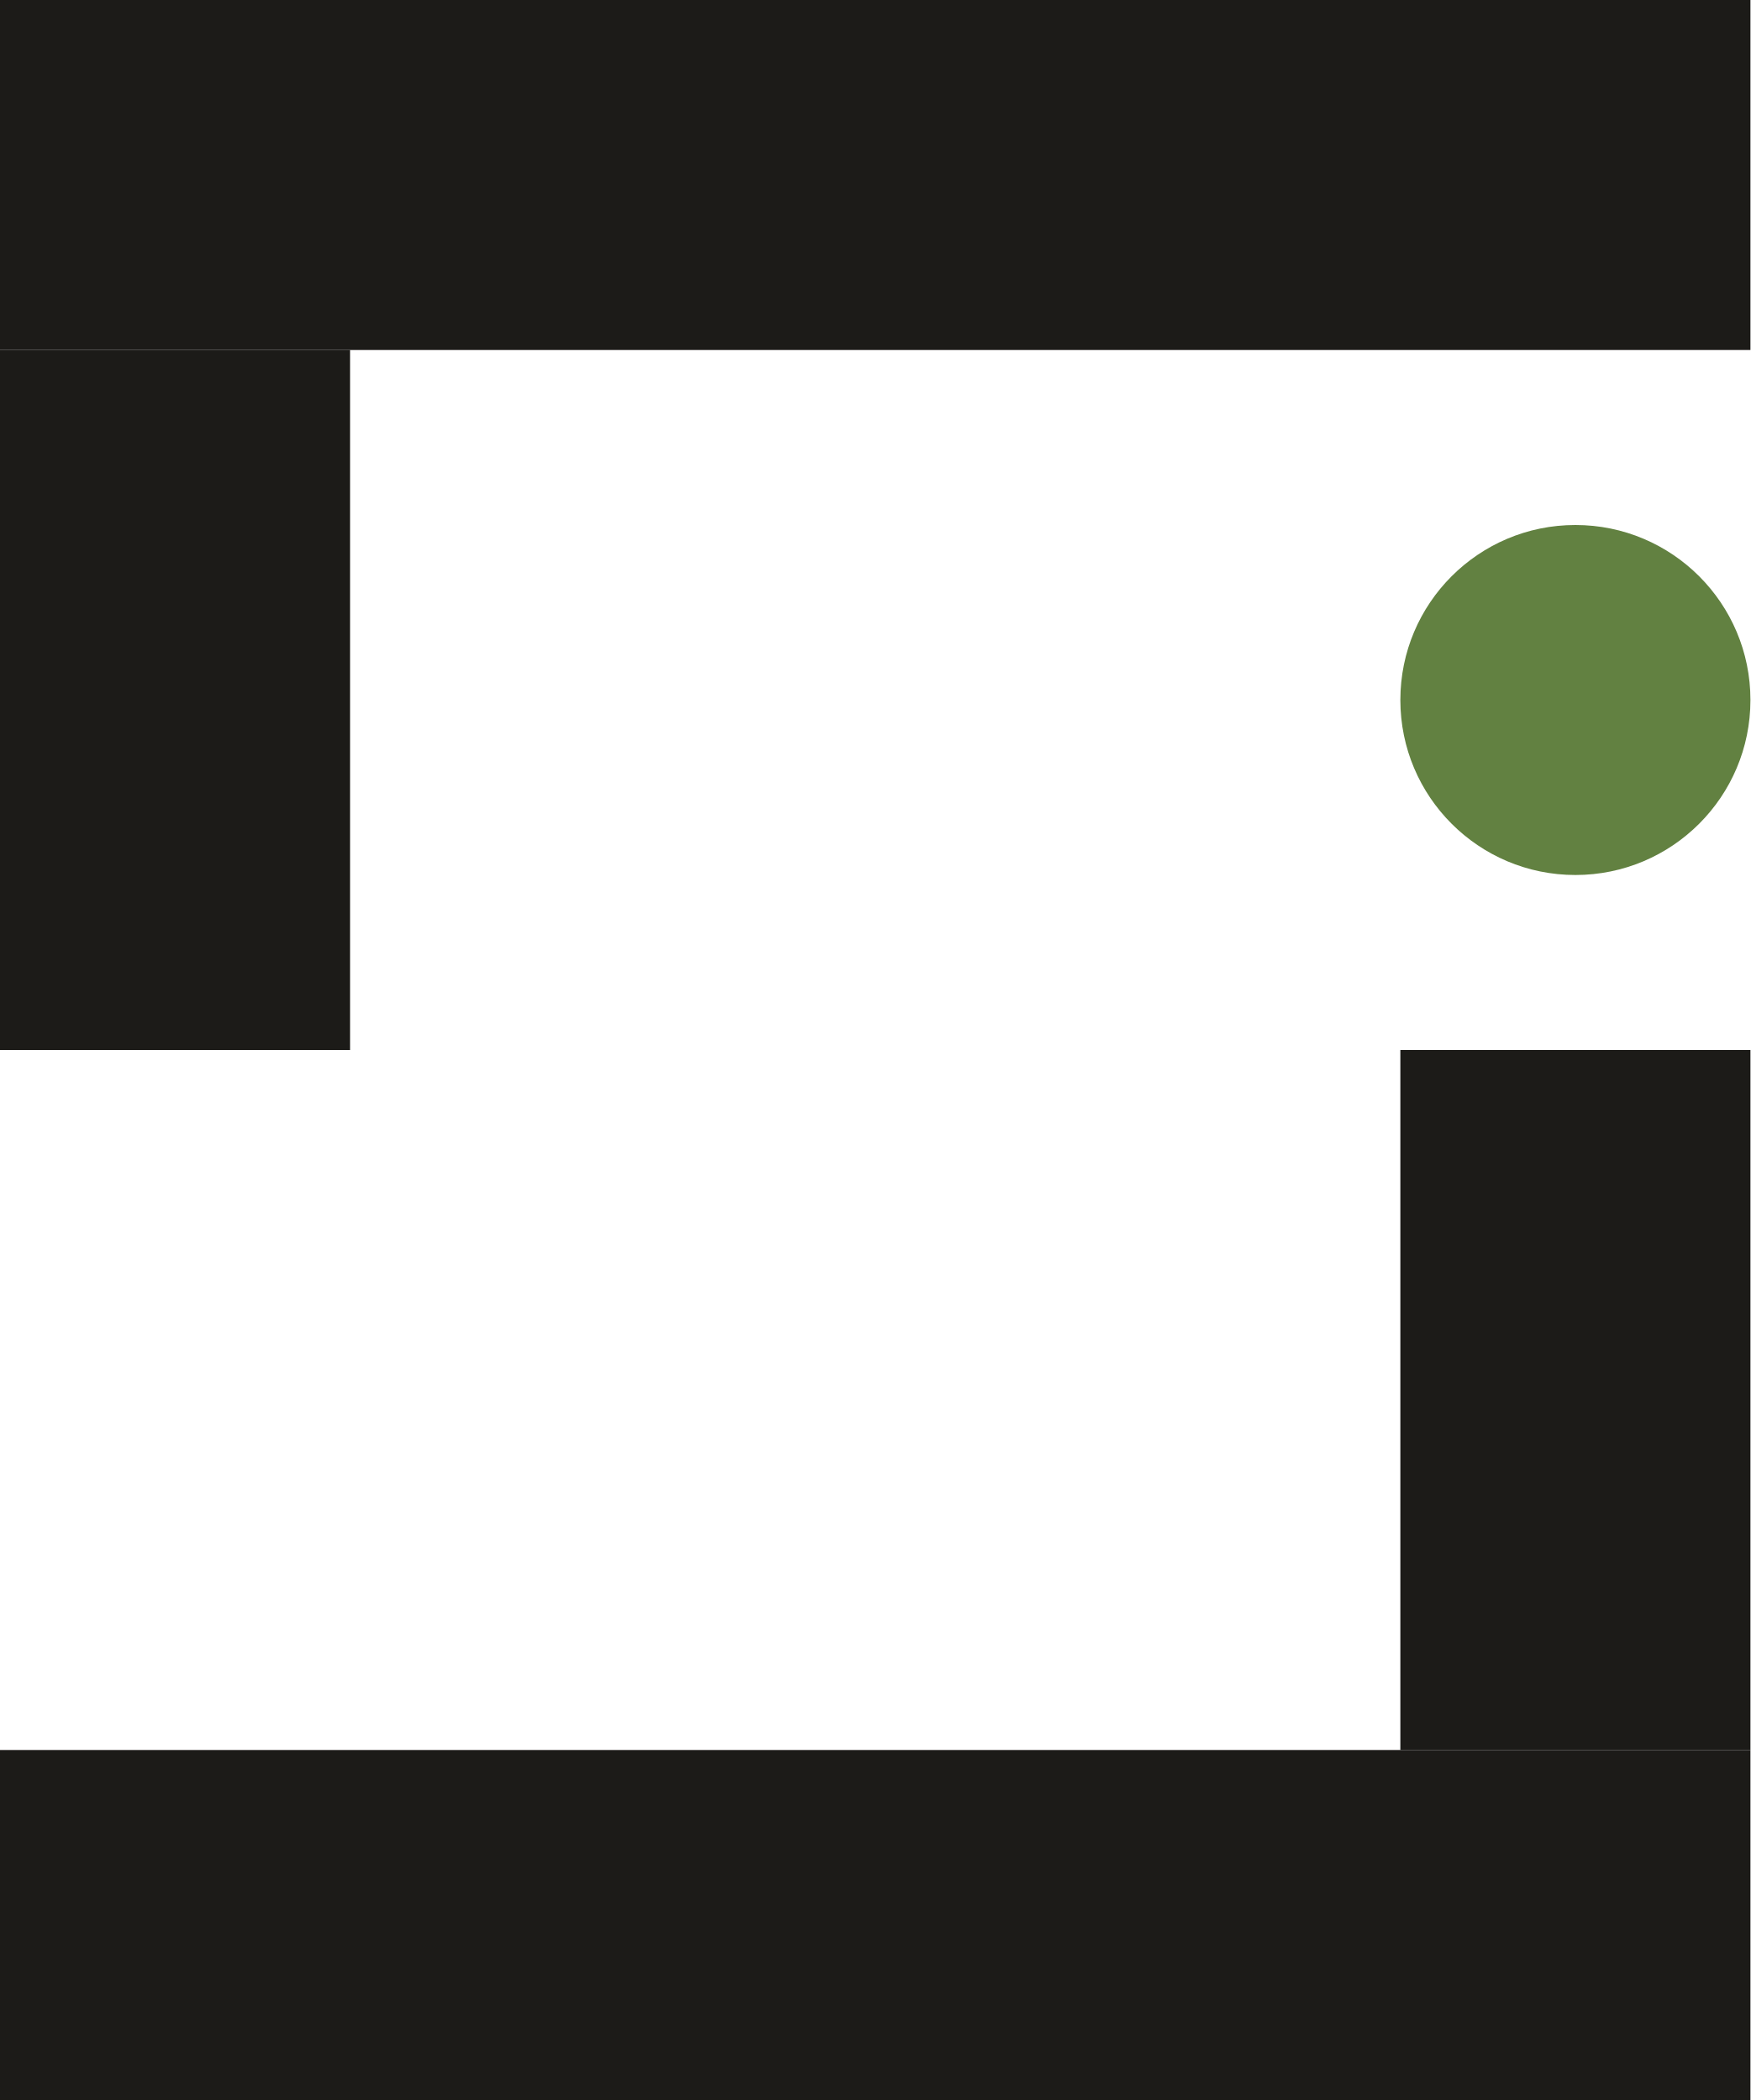
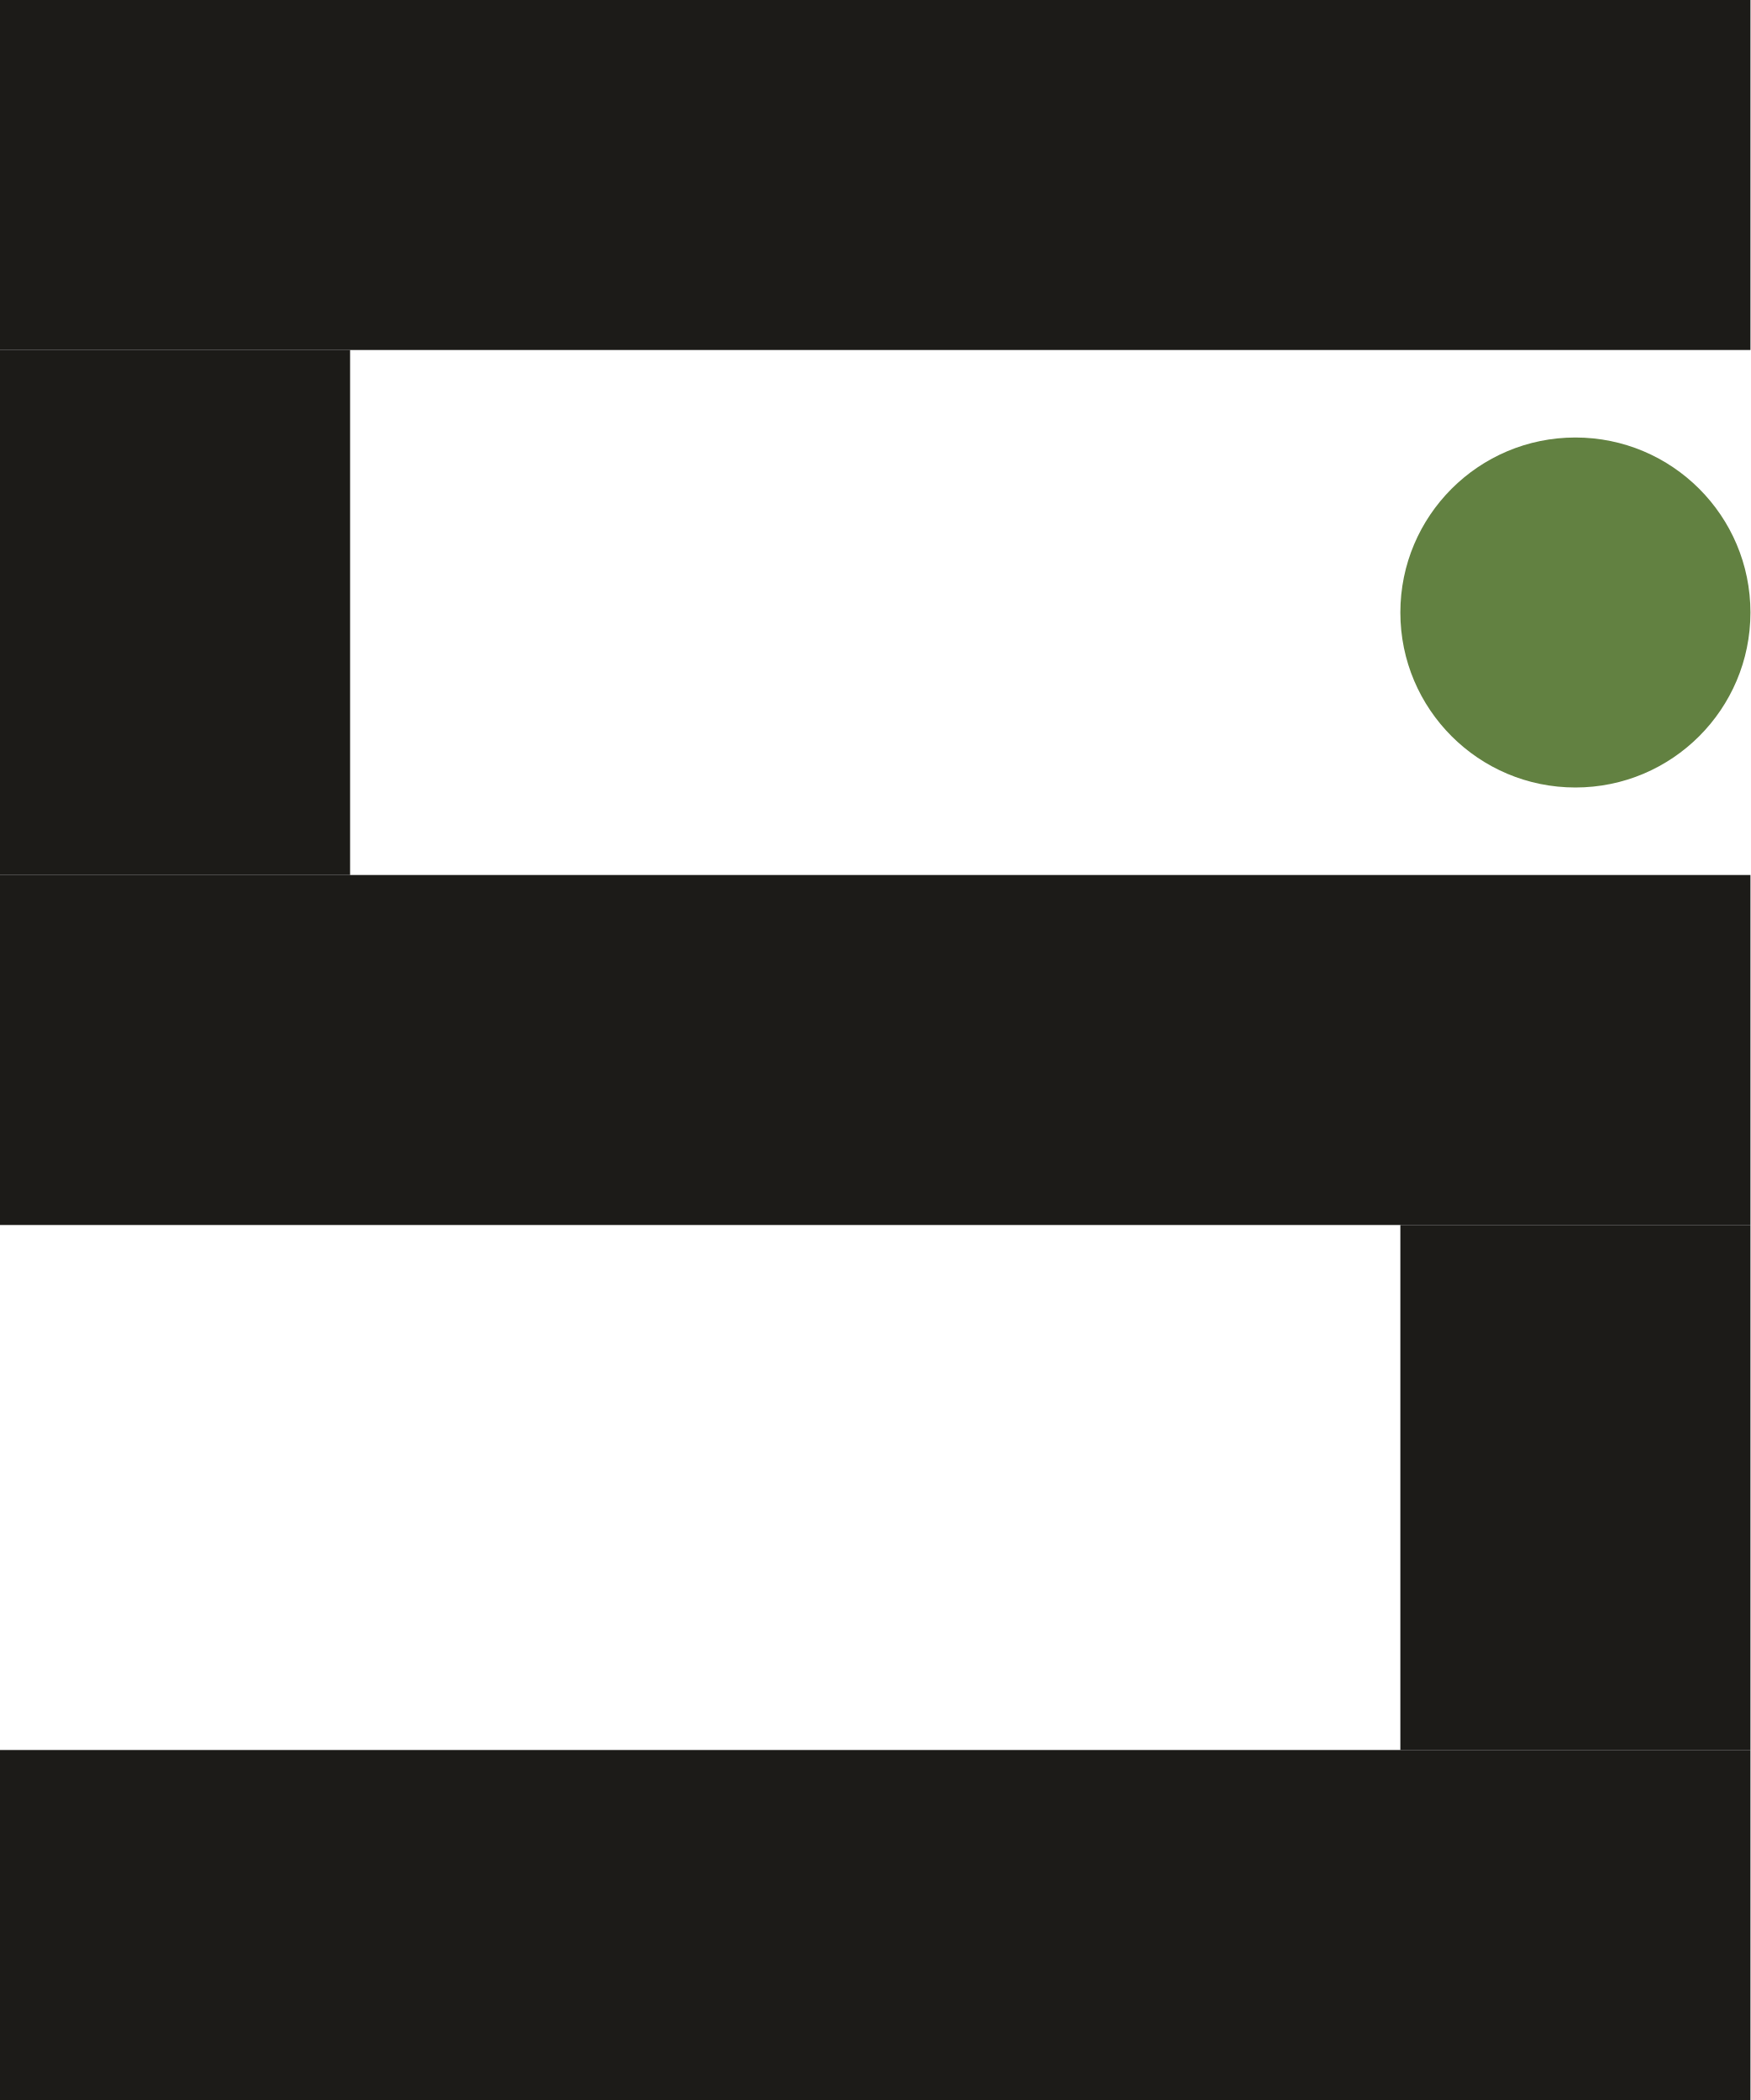
<svg xmlns="http://www.w3.org/2000/svg" viewBox="12 8 40 48" fill="none">
  <rect x="12" y="8" width="40" height="8" fill="#1C1B18" />
-   <rect x="12" y="16" width="8" height="16" fill="#1C1B18" />
-   <rect x="44" y="32" width="8" height="16" fill="#1C1B18" />
+   <rect x="12" y="16" width="8" height="12" fill="#1C1B18" />
+   <rect x="12" y="28" width="40" height="8" fill="#1C1B18" />
+   <rect x="44" y="36" width="8" height="12" fill="#1C1B18" />
  <rect x="12" y="48" width="40" height="8" fill="#1C1B18" />
-   <circle cx="48" cy="24" r="4" fill="#628141" />
+   <circle cx="48" cy="22" r="4" fill="#628141" />
</svg>
